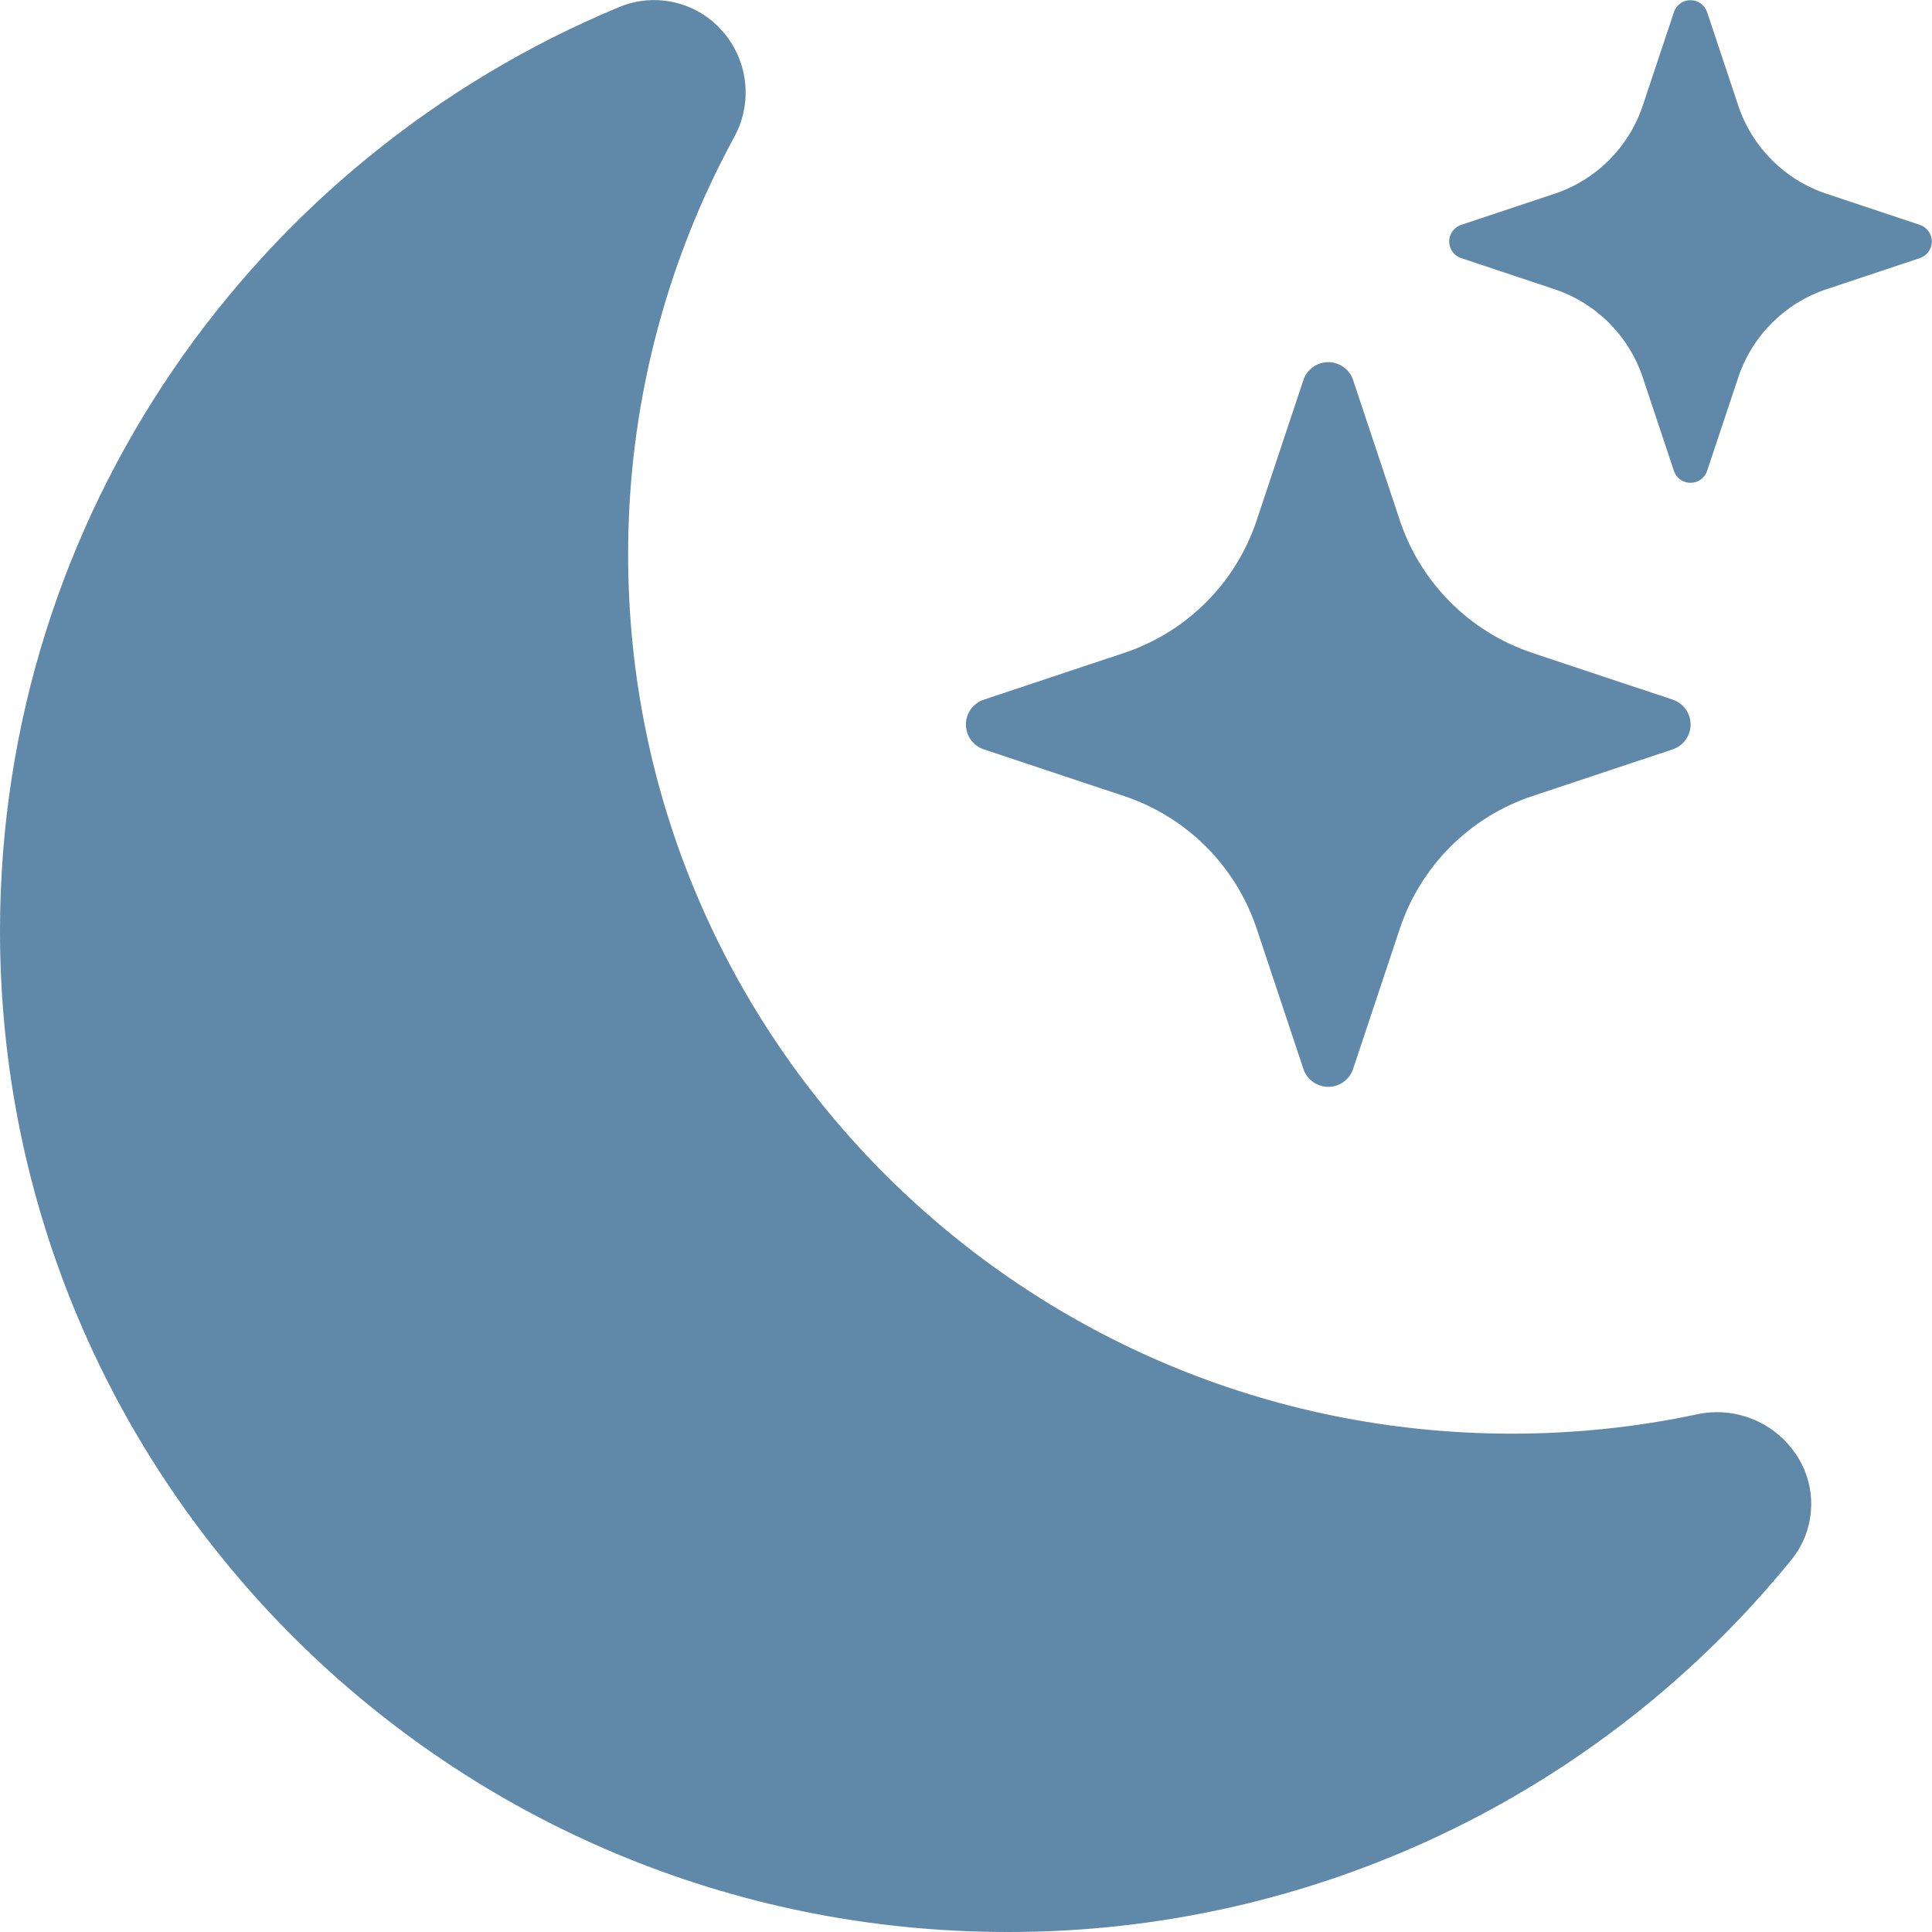
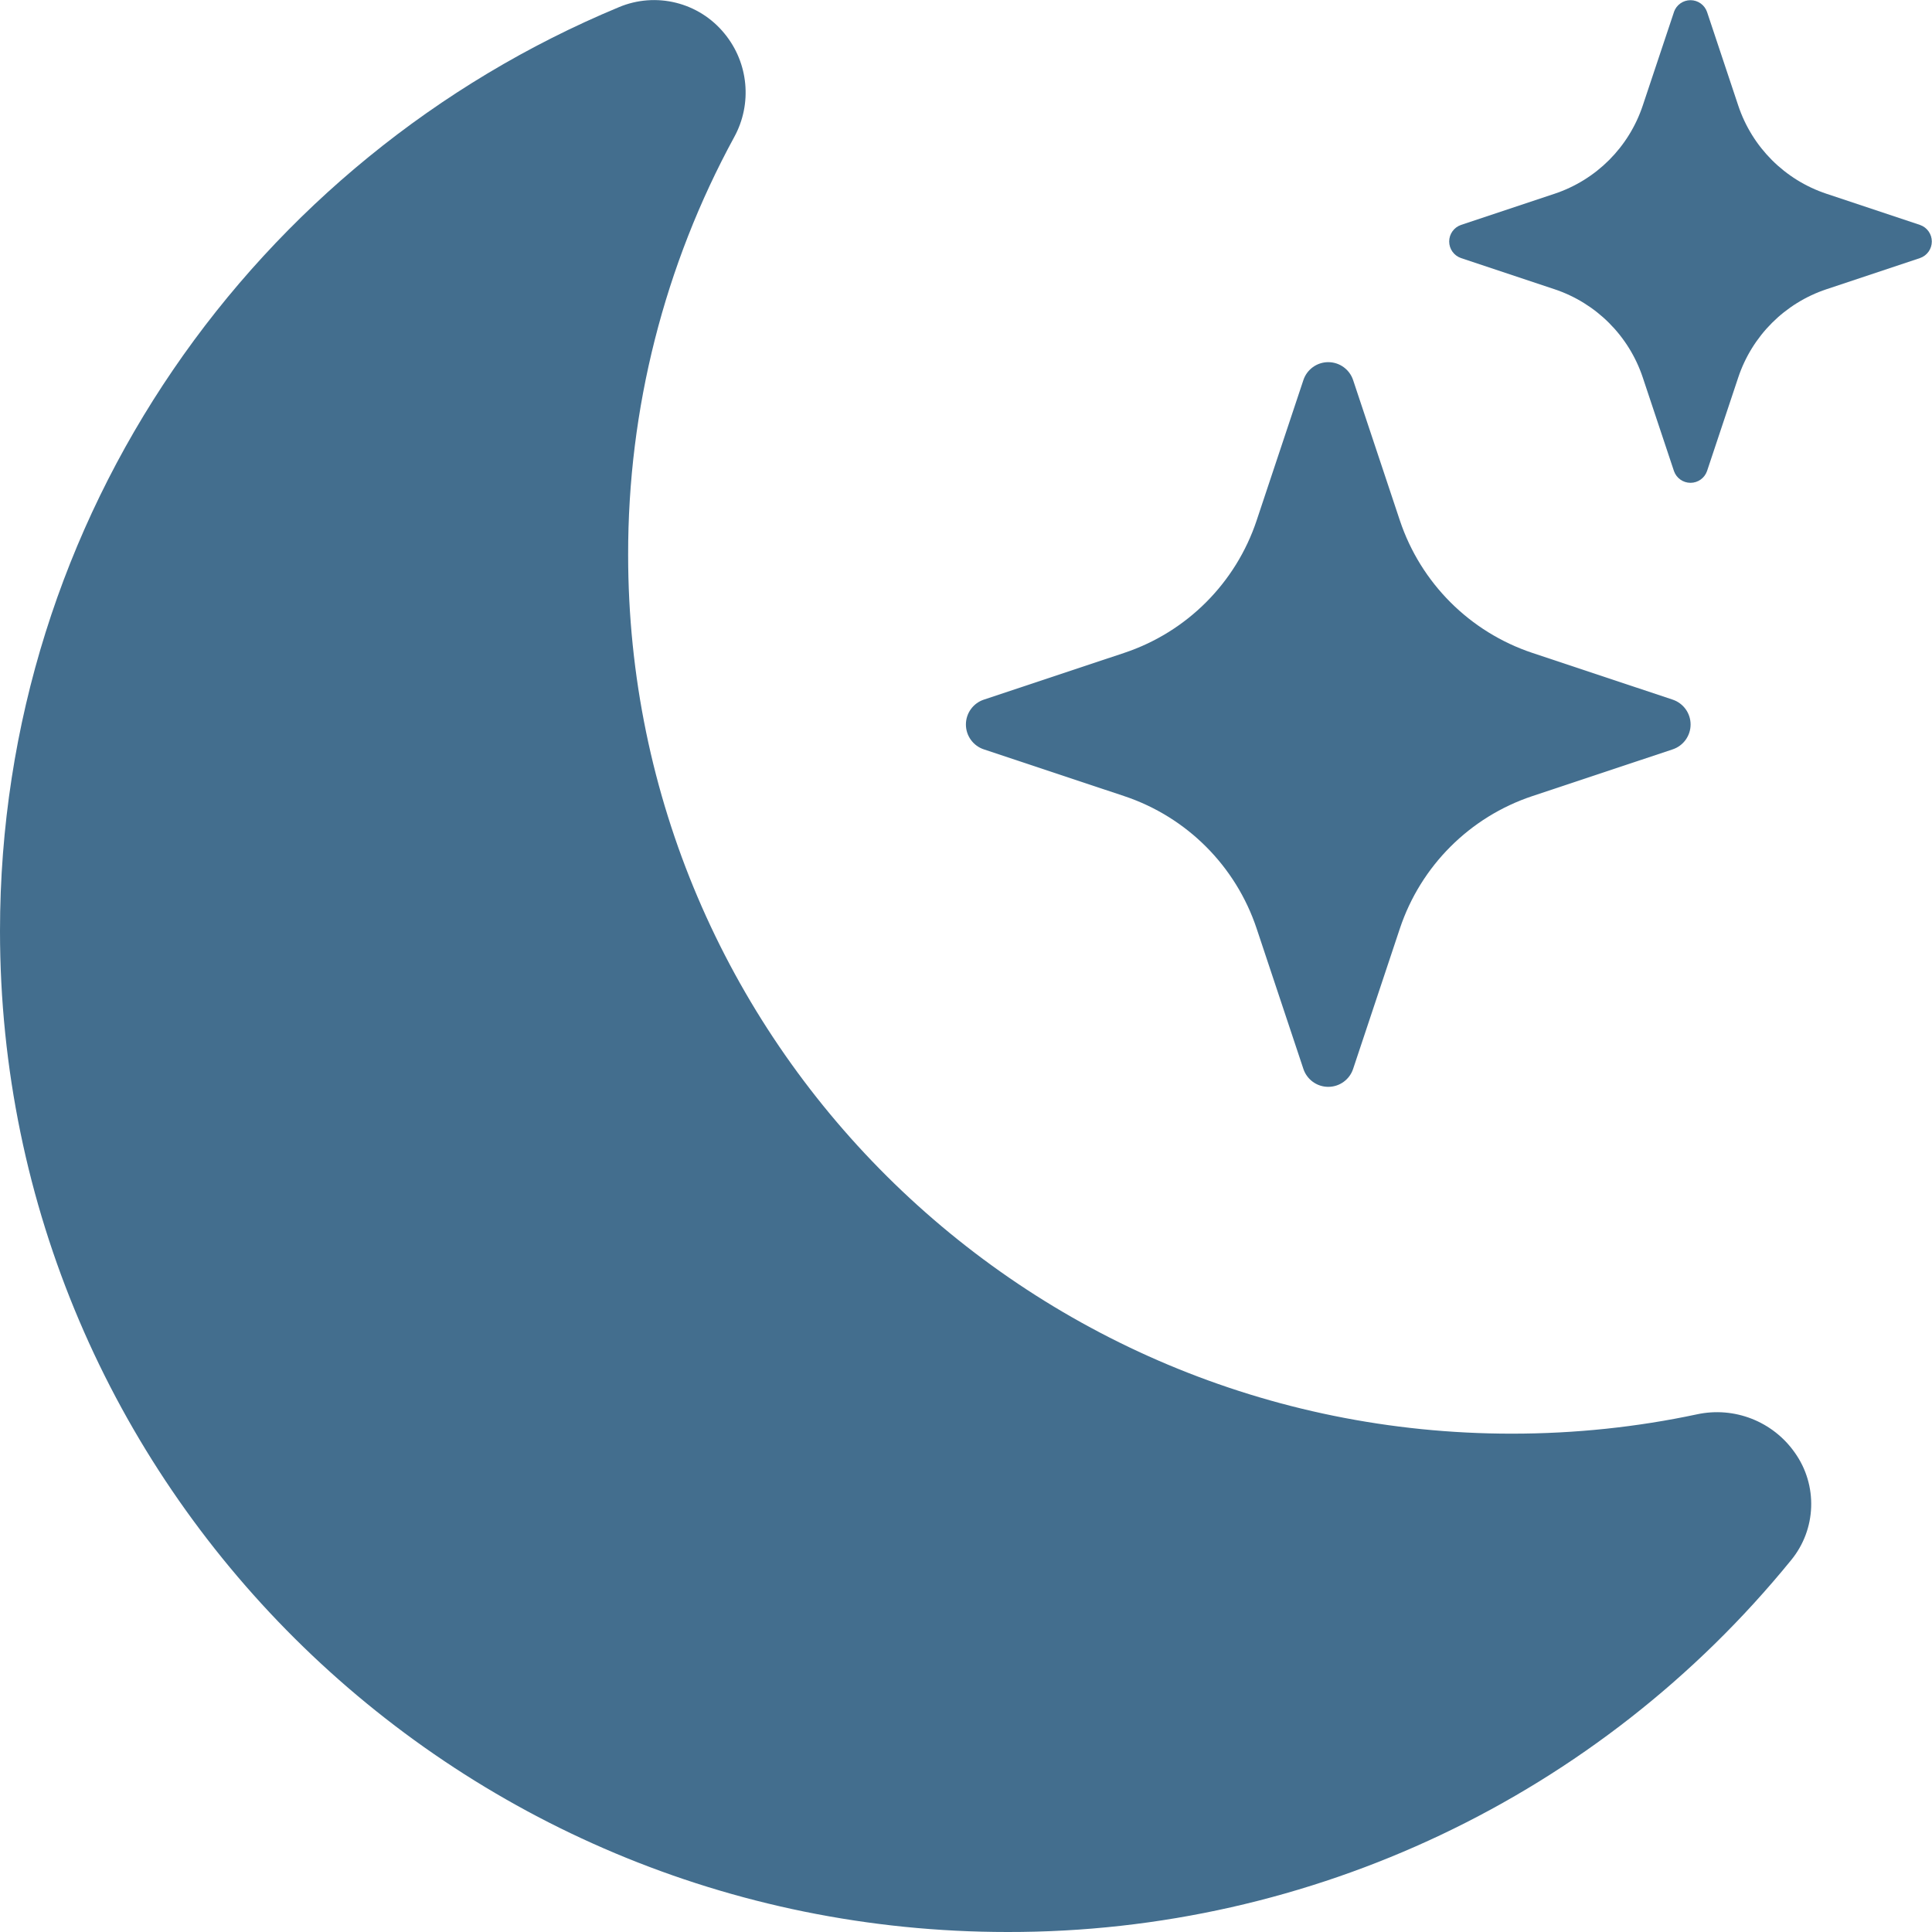
- <svg xmlns="http://www.w3.org/2000/svg" width="31" height="31" fill="#6088A8" className="bi bi-moon-stars-fill" viewBox="0 0 16 16" id="IconChangeColor">
+ <svg xmlns="http://www.w3.org/2000/svg" width="31" height="31" fill="#436E8E" className="bi bi-moon-stars-fill" viewBox="0 0 16 16" id="IconChangeColor">
  <path d="M6 .278a.768.768 0 0 1 .08.858 7.208 7.208 0 0 0-.878 3.46c0 4.021 3.278 7.277 7.318 7.277.527 0 1.04-.055 1.533-.16a.787.787 0 0 1 .81.316.733.733 0 0 1-.031.893A8.349 8.349 0 0 1 8.344 16C3.734 16 0 12.286 0 7.71 0 4.266 2.114 1.312 5.124.06A.752.752 0 0 1 6 .278z" id="mainIconPathAttribute" />
  <path d="M10.794 3.148a.217.217 0 0 1 .412 0l.387 1.162c.173.518.579.924 1.097 1.097l1.162.387a.217.217 0 0 1 0 .412l-1.162.387a1.734 1.734 0 0 0-1.097 1.097l-.387 1.162a.217.217 0 0 1-.412 0l-.387-1.162A1.734 1.734 0 0 0 9.31 6.593l-1.162-.387a.217.217 0 0 1 0-.412l1.162-.387a1.734 1.734 0 0 0 1.097-1.097l.387-1.162zM13.863.099a.145.145 0 0 1 .274 0l.258.774c.115.346.386.617.732.732l.774.258a.145.145 0 0 1 0 .274l-.774.258a1.156 1.156 0 0 0-.732.732l-.258.774a.145.145 0 0 1-.274 0l-.258-.774a1.156 1.156 0 0 0-.732-.732l-.774-.258a.145.145 0 0 1 0-.274l.774-.258c.346-.115.617-.386.732-.732L13.863.1z" id="mainIconPathAttribute" />
</svg>
